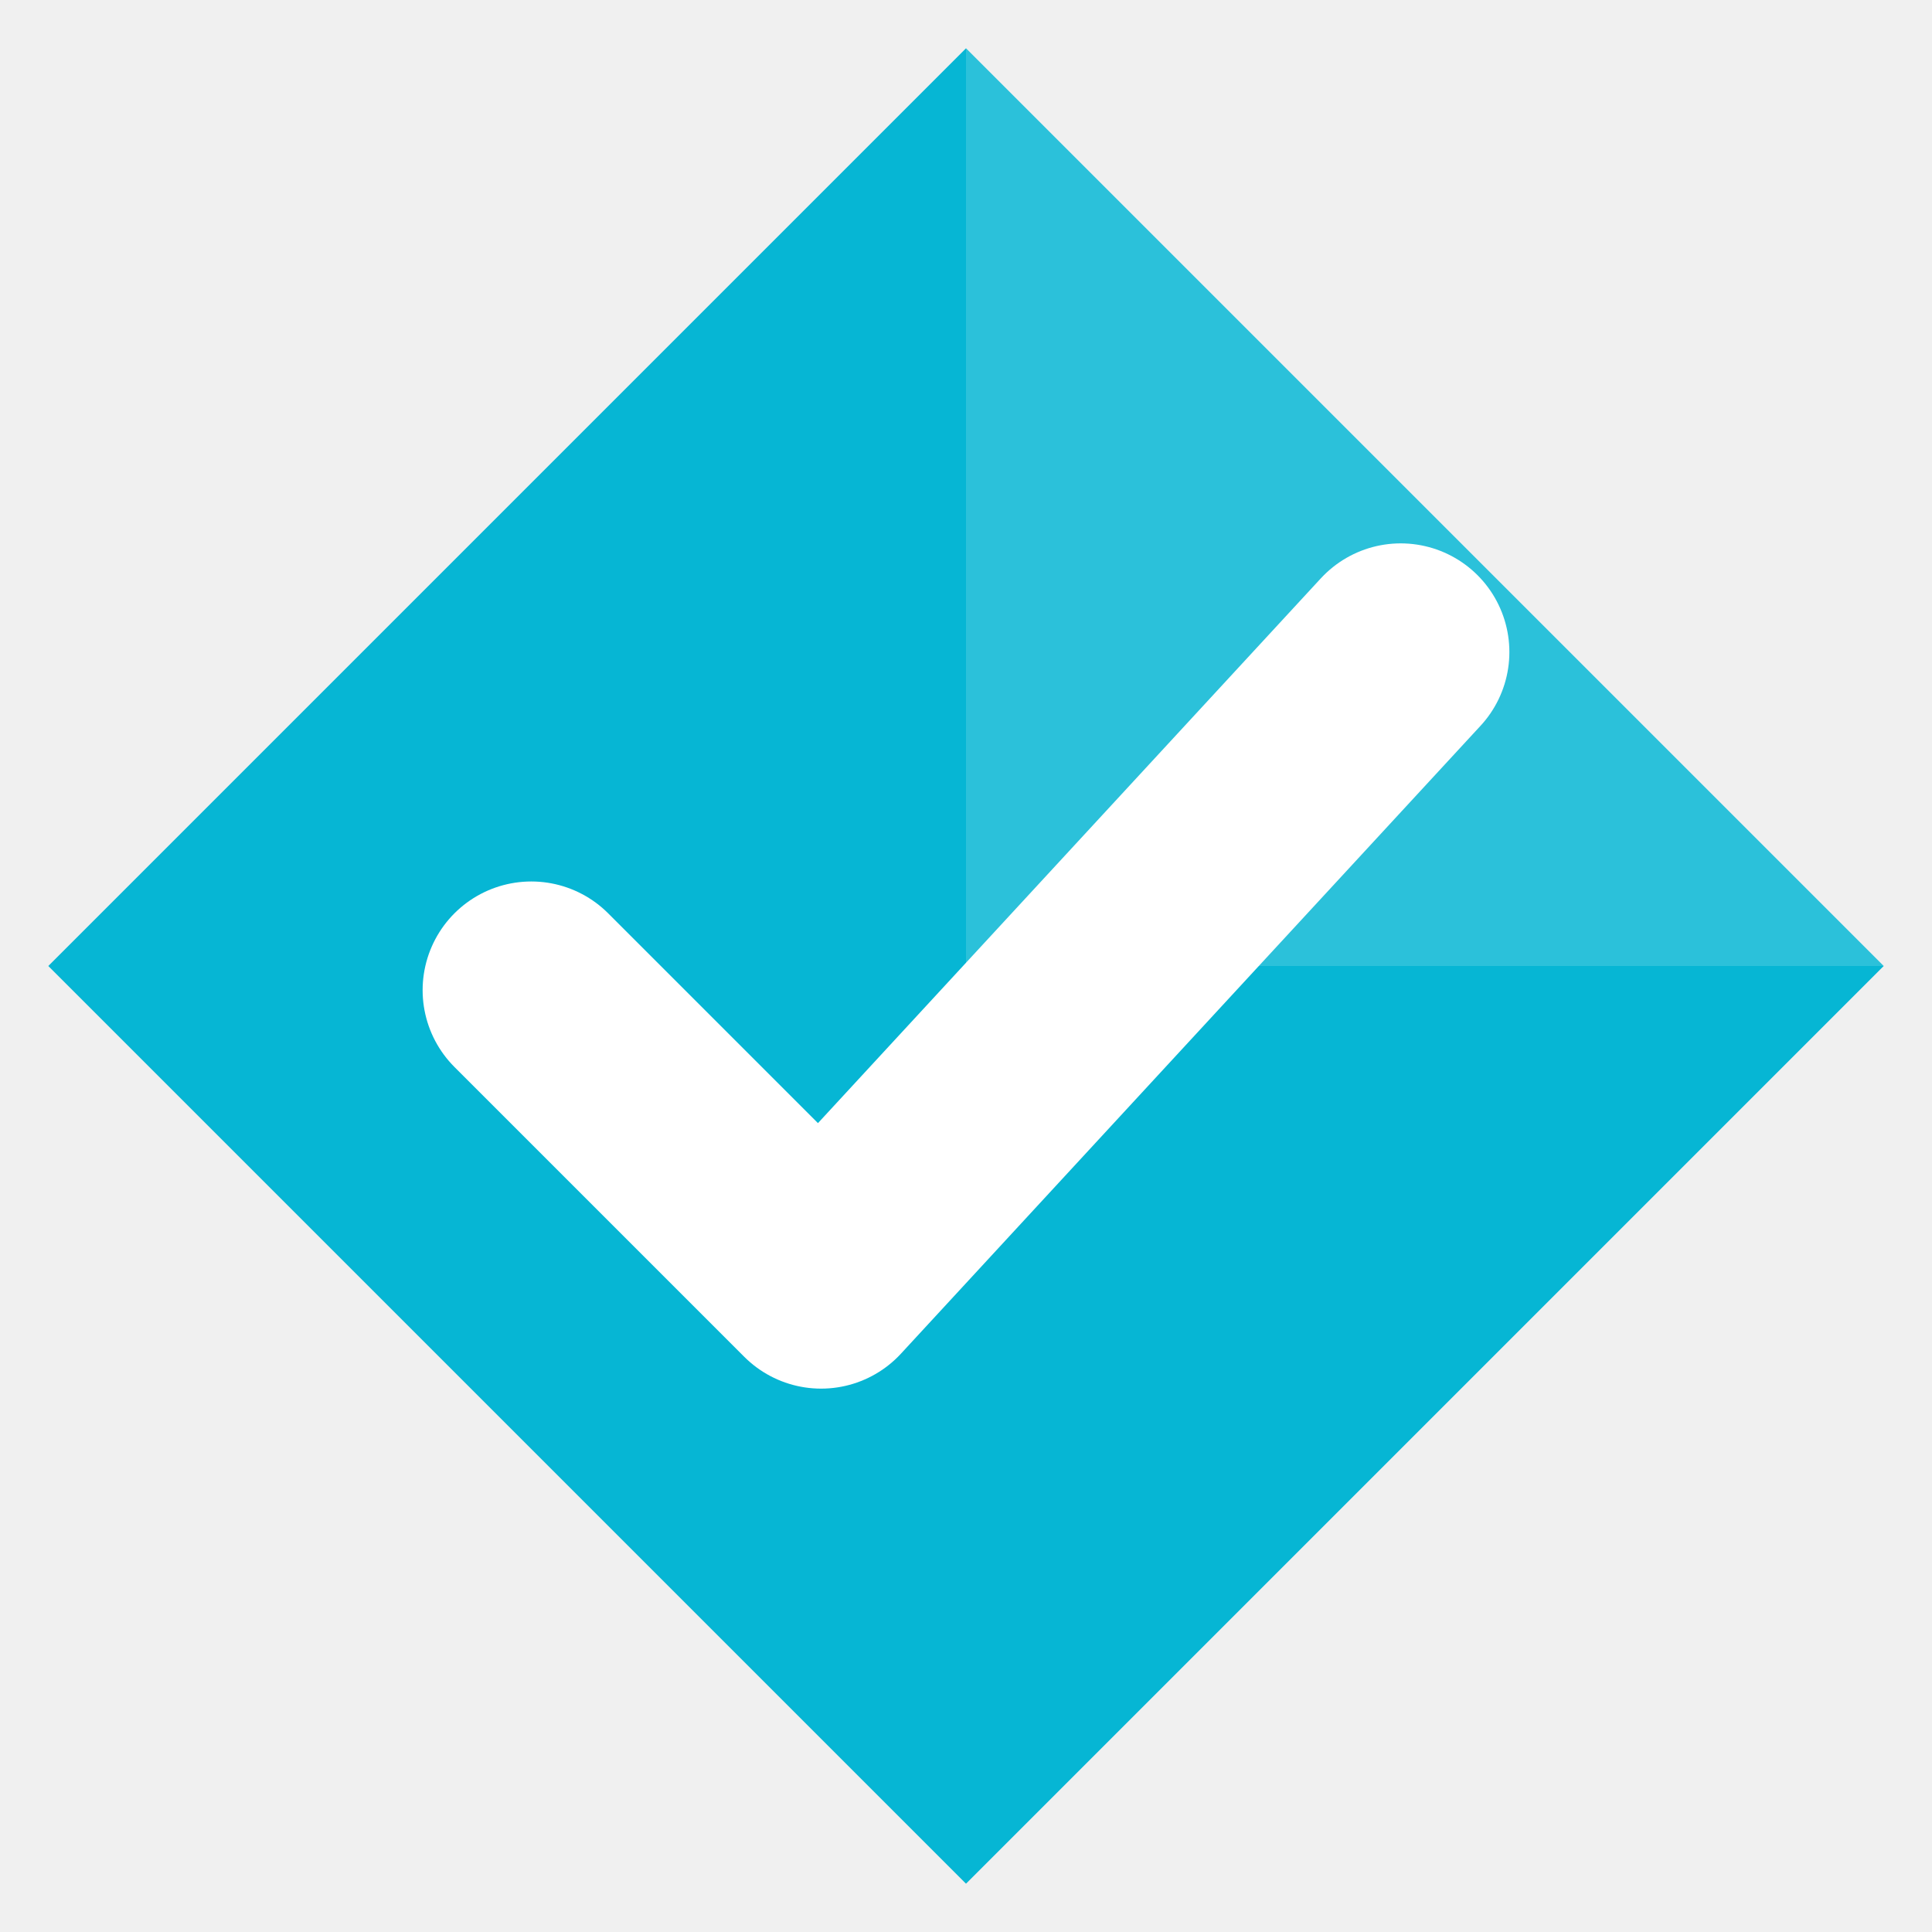
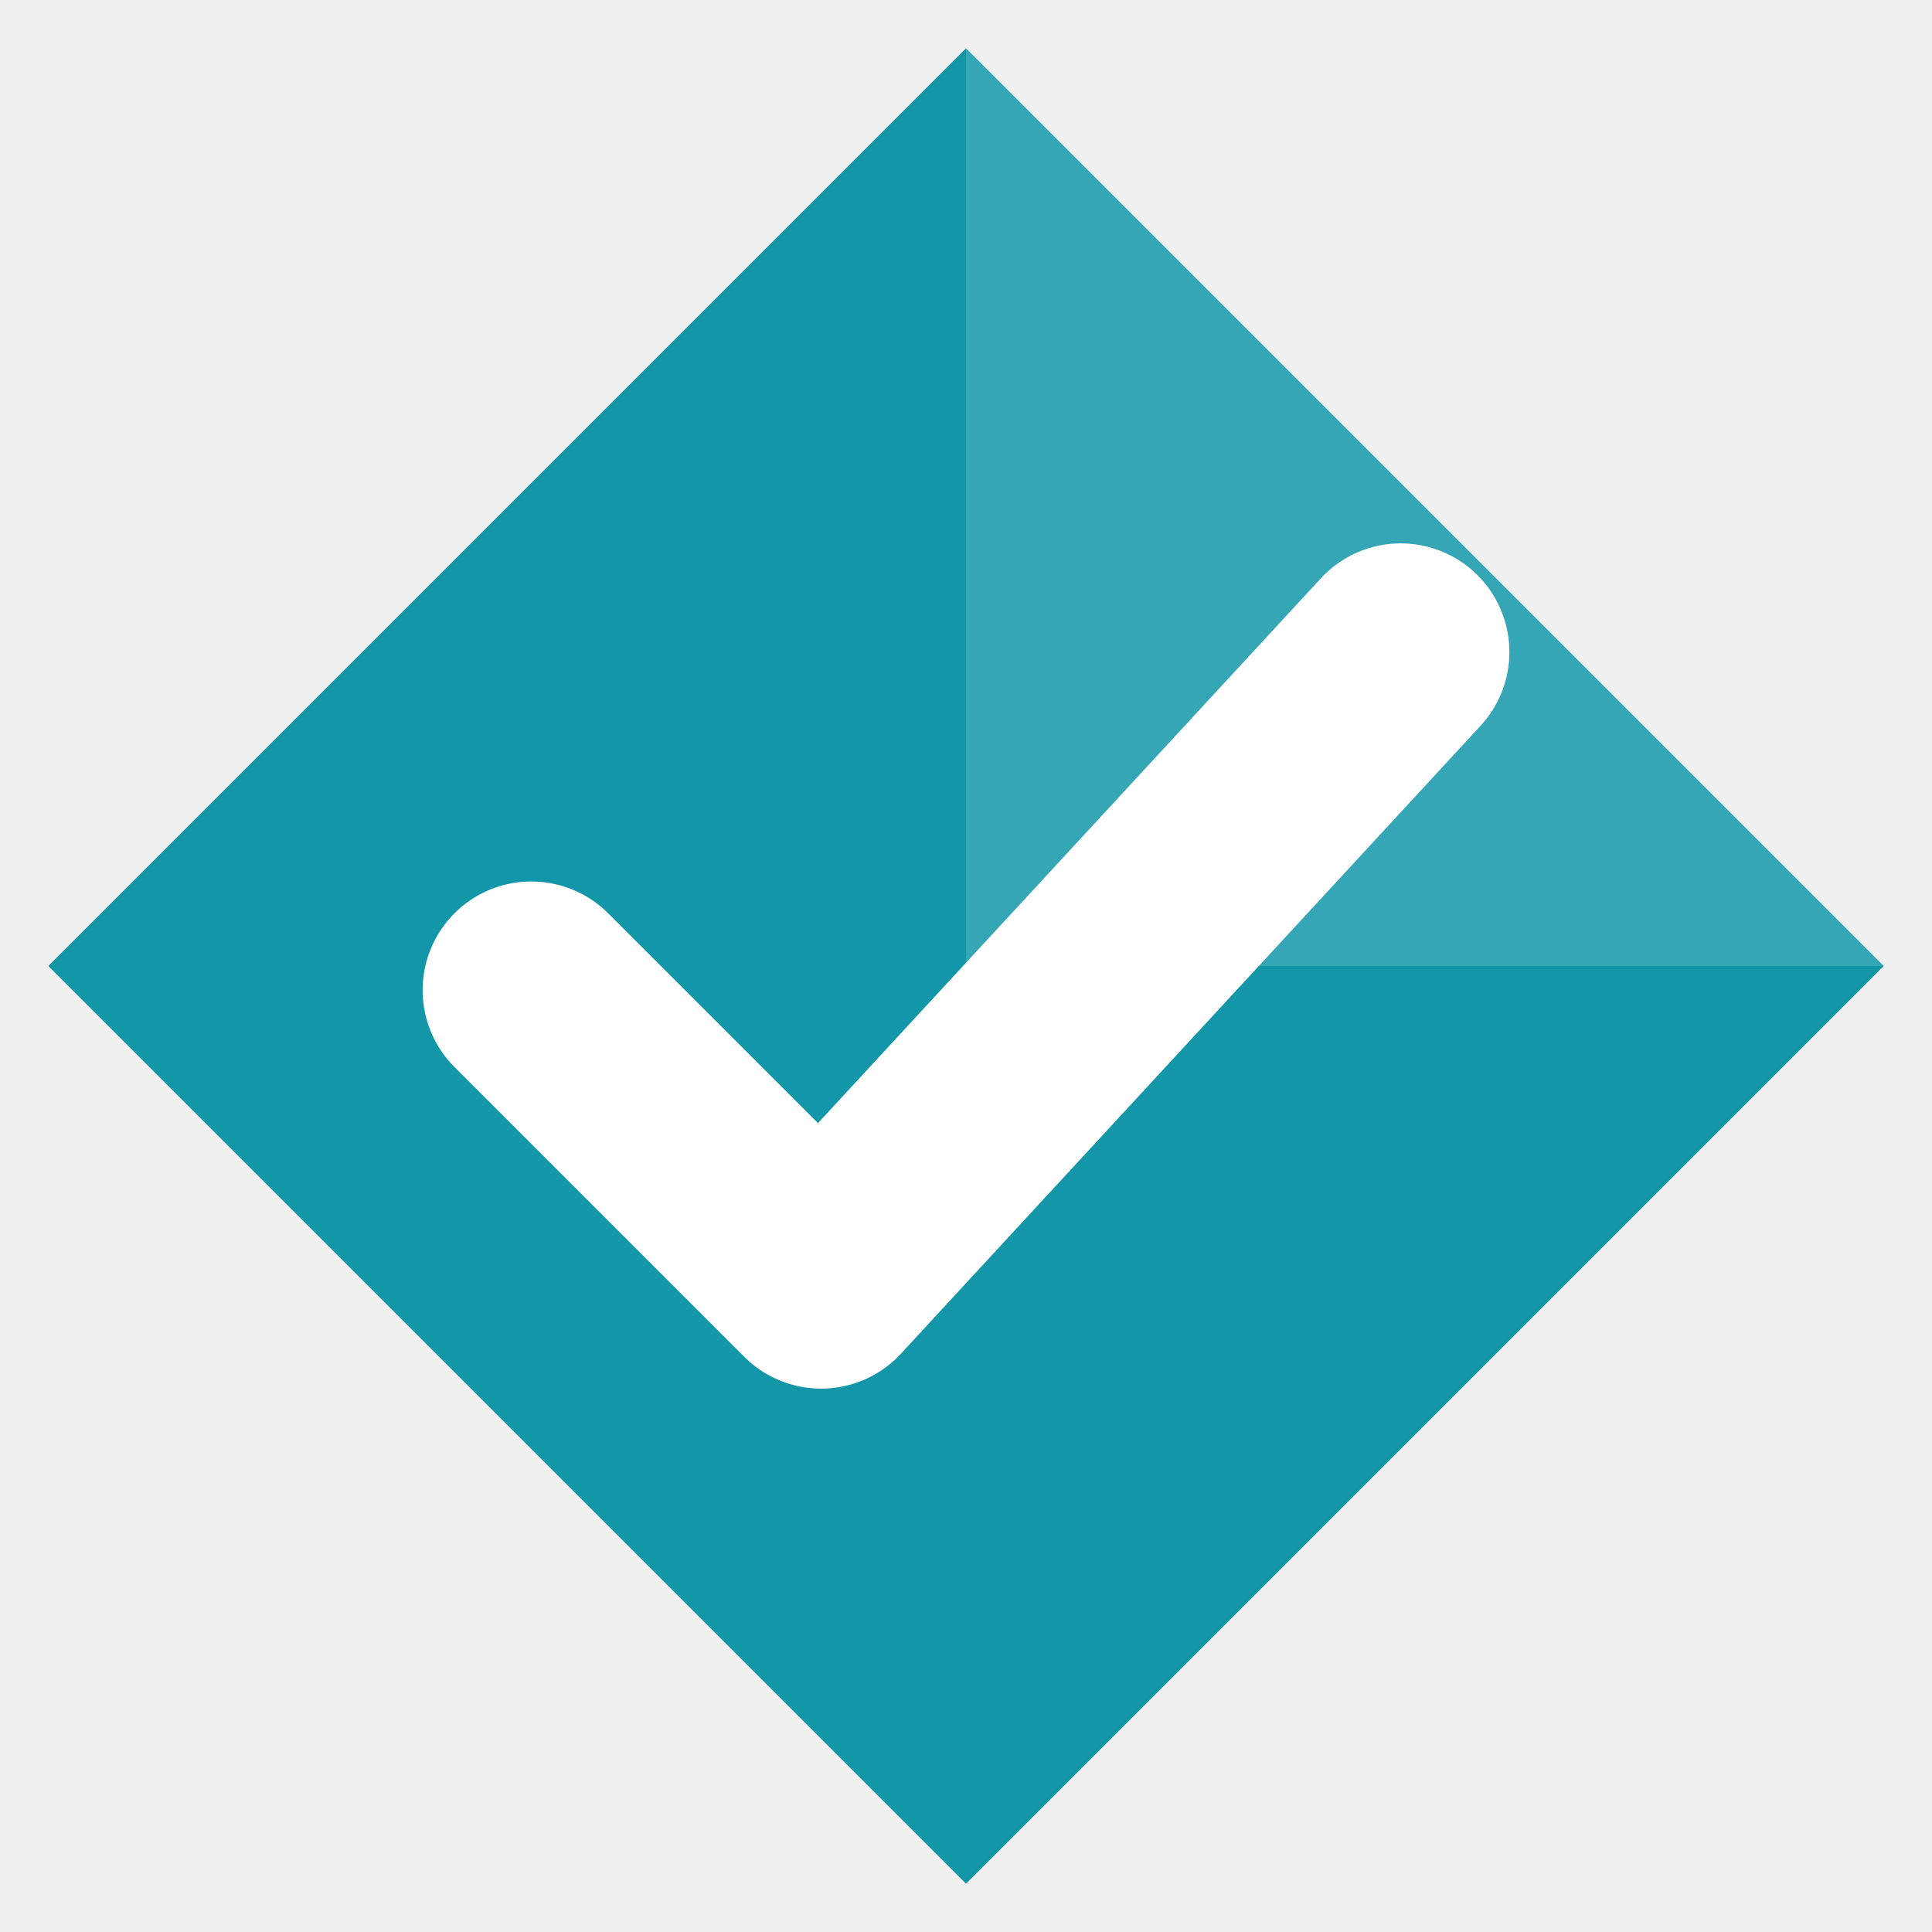
<svg xmlns="http://www.w3.org/2000/svg" width="32" height="32" viewBox="0 0 40 40">
-   <path d="M20 1 L39 20 L20 39 L1 20 Z" fill="#06B6D4" />
+   <path d="M20 1 L39 20 L20 39 L1 20 Z" fill="#1296A8" />
  <path d="M20 1 L39 20 L20 20 Z" fill="white" fill-opacity="0.15" />
  <path d="M11 20.5 L17 26.5 L29 13.5" stroke="white" stroke-width="4.5" stroke-linecap="round" stroke-linejoin="round" fill="none" />
</svg>
